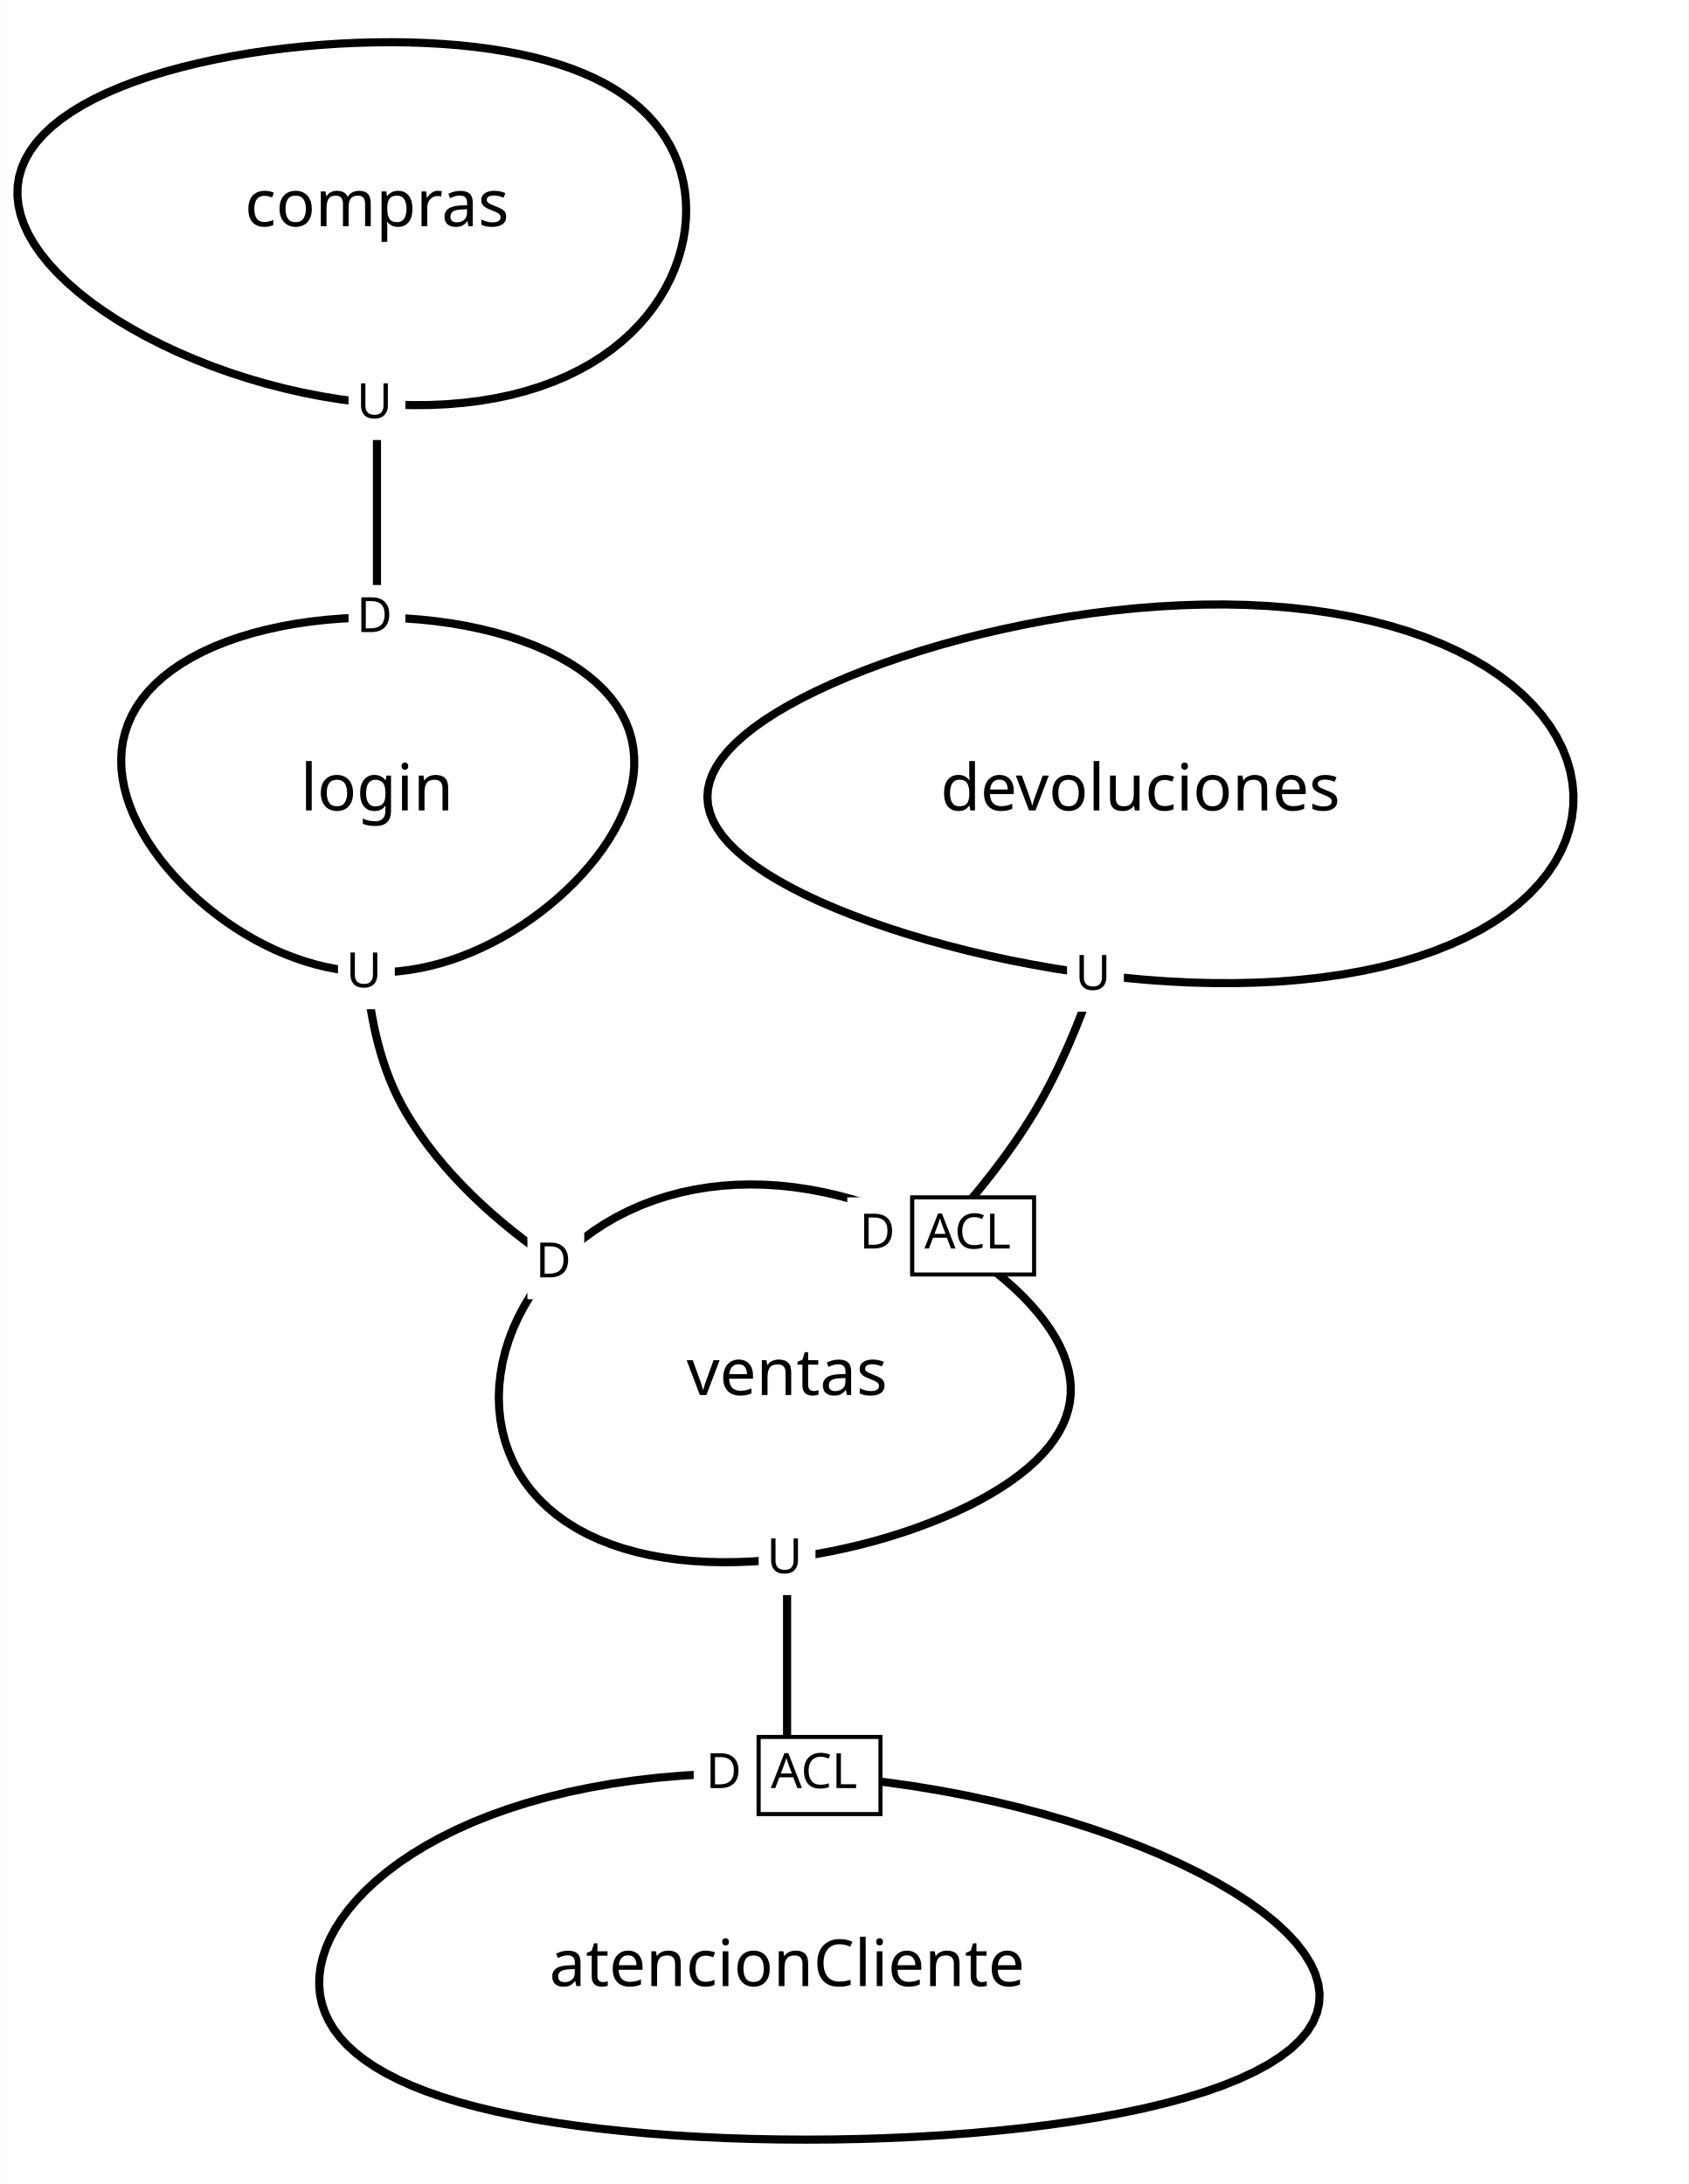
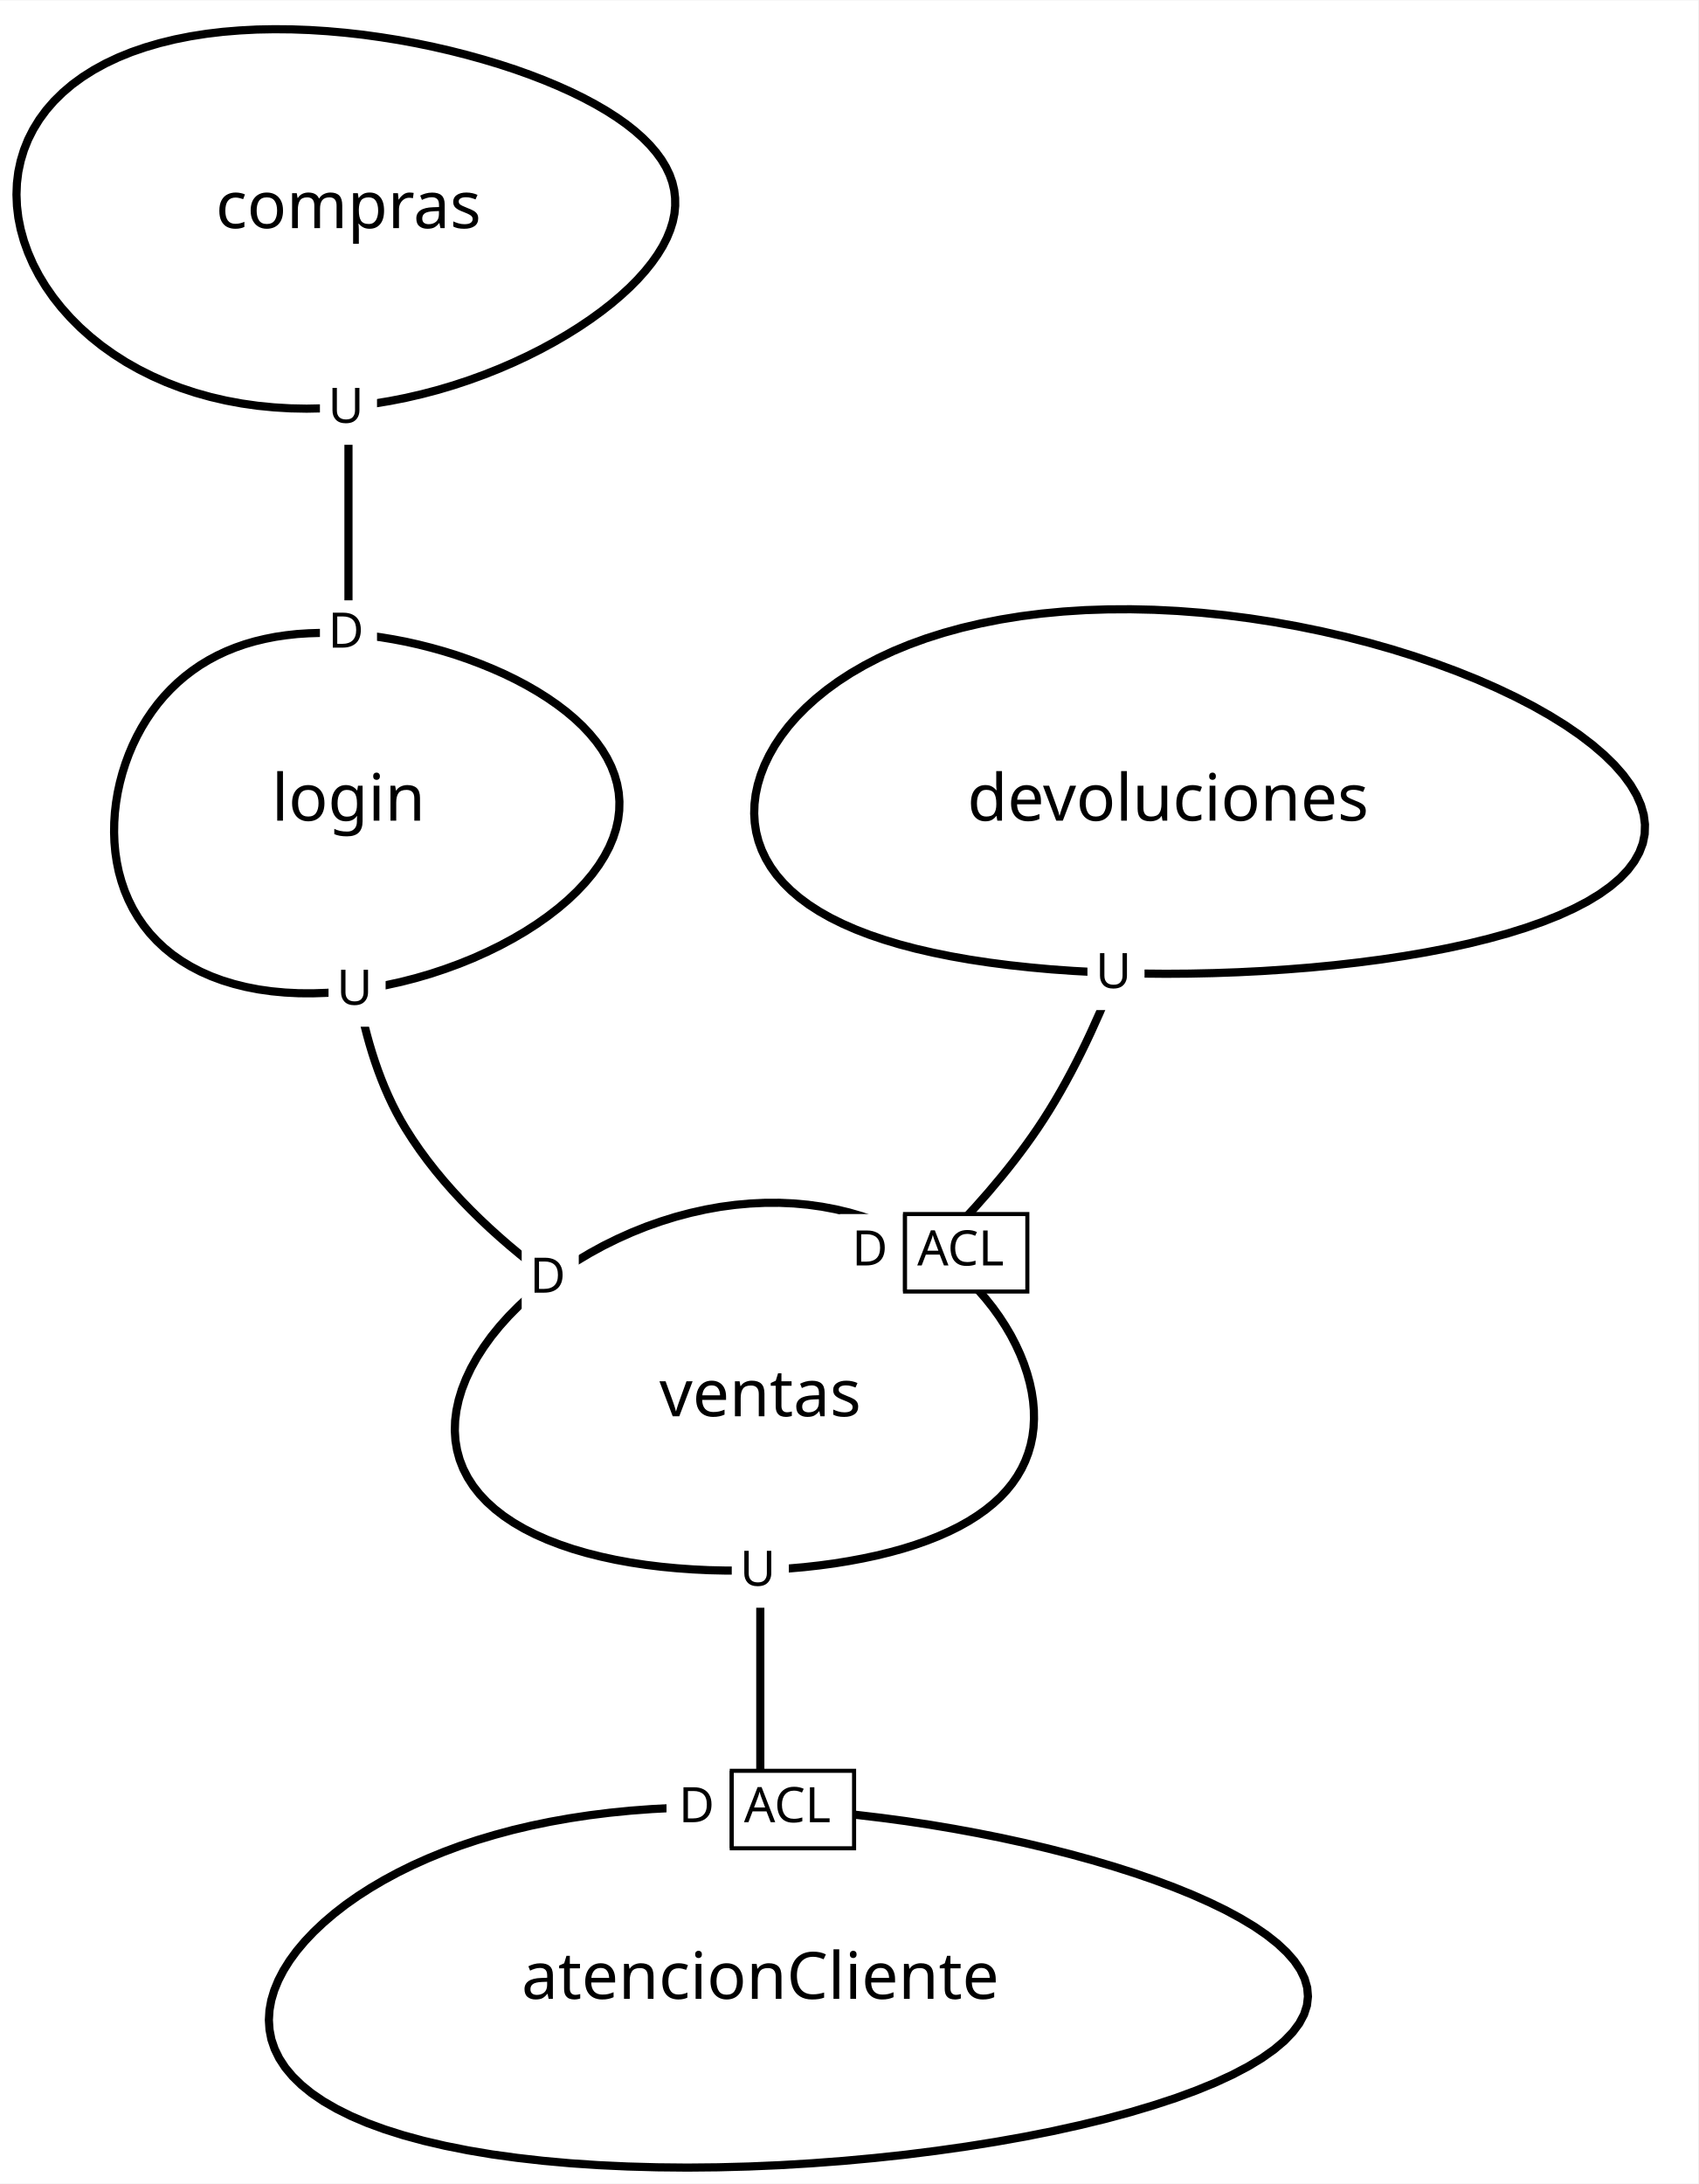
- <svg xmlns="http://www.w3.org/2000/svg" width="2000px" height="2587px" viewBox="0.00 0.00 415.77 537.96">
-   <g id="graph0" class="graph" transform="scale(1.0 1.0) rotate(0) translate(4 533.96)">
-     <polygon fill="white" stroke="transparent" points="-4,4 -4,-533.96 411.77,-533.96 411.77,4 -4,4" />
+ <svg xmlns="http://www.w3.org/2000/svg" width="2000px" height="2572px" viewBox="0.00 0.00 416.46 535.34">
+   <g id="graph0" class="graph" transform="scale(1.0 1.0) rotate(0) translate(4 531.34)">
+     <polygon fill="white" stroke="transparent" points="-4,4 -4,-531.34 412.46,-531.34 412.46,4 -4,4" />
    <g id="node1" class="node">
-       <polygon fill="none" stroke="black" stroke-width="2" points="276.03,-79.46 270.54,-81.53 264.86,-83.51 258.99,-85.38 252.96,-87.13 246.8,-88.77 240.52,-90.27 234.14,-91.64 227.7,-92.87 221.21,-93.95 214.7,-94.88 208.17,-95.66 201.66,-96.27 195.19,-96.73 188.76,-97.03 182.4,-97.16 176.13,-97.13 169.96,-96.94 163.91,-96.59 157.99,-96.08 152.21,-95.41 146.58,-94.6 141.12,-93.63 135.84,-92.53 130.74,-91.28 125.83,-89.91 121.12,-88.41 116.61,-86.8 112.32,-85.08 108.24,-83.25 104.38,-81.33 100.75,-79.33 97.34,-77.25 94.16,-75.1 91.22,-72.89 88.5,-70.63 86.03,-68.33 83.79,-66 81.79,-63.64 80.03,-61.26 78.51,-58.88 77.24,-56.5 76.2,-54.12 75.42,-51.76 74.88,-49.42 74.59,-47.1 74.55,-44.82 74.76,-42.58 75.23,-40.38 75.95,-38.23 76.93,-36.14 78.16,-34.1 79.65,-32.12 81.41,-30.21 83.42,-28.36 85.7,-26.58 88.23,-24.87 91.03,-23.24 94.09,-21.68 97.41,-20.19 100.98,-18.78 104.81,-17.45 108.89,-16.19 113.21,-15.01 117.77,-13.92 122.57,-12.9 127.59,-11.95 132.83,-11.09 138.28,-10.31 143.92,-9.61 149.75,-8.99 155.75,-8.44 161.91,-7.98 168.21,-7.61 174.63,-7.31 181.17,-7.1 187.79,-6.97 194.48,-6.93 201.22,-6.97 207.99,-7.1 214.77,-7.32 221.52,-7.63 228.24,-8.03 234.89,-8.52 241.46,-9.11 247.91,-9.79 254.23,-10.57 260.39,-11.44 266.37,-12.41 272.14,-13.48 277.68,-14.64 282.97,-15.91 287.98,-17.27 292.71,-18.72 297.12,-20.27 301.2,-21.92 304.93,-23.66 308.31,-25.48 311.3,-27.4 313.91,-29.39 316.11,-31.47 317.91,-33.62 319.29,-35.83 320.25,-38.12 320.79,-40.46 320.91,-42.85 320.59,-45.29 319.86,-47.77 318.7,-50.27 317.14,-52.8 315.17,-55.34 312.8,-57.89 310.05,-60.43 306.93,-62.96 303.45,-65.46 299.63,-67.93 295.48,-70.36 291.03,-72.74 286.29,-75.05 281.28,-77.3 276.03,-79.46" />
-       <text text-anchor="middle" x="189.77" y="-44.75" font-family="sans-serif" font-size="16.00">atencionCliente</text>
+       <polygon fill="none" stroke="black" stroke-width="2" points="233.04,-5.08 240.3,-6.24 247.36,-7.5 254.22,-8.86 260.83,-10.32 267.17,-11.86 273.22,-13.49 278.95,-15.2 284.34,-16.97 289.36,-18.82 294,-20.72 298.24,-22.68 302.07,-24.69 305.48,-26.75 308.44,-28.84 310.96,-30.96 313.03,-33.11 314.65,-35.28 315.81,-37.46 316.52,-39.66 316.77,-41.86 316.58,-44.06 315.95,-46.25 314.89,-48.43 313.42,-50.6 311.54,-52.74 309.27,-54.86 306.63,-56.95 303.63,-59.01 300.29,-61.02 296.64,-63 292.69,-64.92 288.46,-66.8 283.98,-68.62 279.26,-70.38 274.34,-72.08 269.22,-73.71 263.94,-75.27 258.51,-76.76 252.96,-78.17 247.3,-79.51 241.56,-80.76 235.76,-81.92 229.9,-83 224.02,-83.99 218.12,-84.88 212.22,-85.67 206.34,-86.37 200.48,-86.96 194.66,-87.45 188.9,-87.83 183.19,-88.11 177.55,-88.28 171.99,-88.34 166.52,-88.28 161.13,-88.11 155.83,-87.83 150.64,-87.44 145.54,-86.93 140.56,-86.31 135.68,-85.57 130.91,-84.72 126.26,-83.76 121.73,-82.69 117.32,-81.5 113.04,-80.22 108.88,-78.83 104.85,-77.33 100.96,-75.74 97.21,-74.06 93.6,-72.28 90.15,-70.42 86.85,-68.48 83.71,-66.46 80.74,-64.37 77.96,-62.21 75.36,-59.99 72.96,-57.73 70.76,-55.41 68.78,-53.06 67.03,-50.67 65.52,-48.26 64.26,-45.83 63.26,-43.39 62.53,-40.95 62.09,-38.52 61.94,-36.09 62.1,-33.69 62.56,-31.32 63.36,-28.99 64.48,-26.7 65.94,-24.46 67.75,-22.29 69.91,-20.18 72.42,-18.14 75.29,-16.18 78.52,-14.32 82.1,-12.54 86.03,-10.86 90.31,-9.29 94.93,-7.83 99.89,-6.48 105.17,-5.25 110.76,-4.14 116.64,-3.15 122.81,-2.3 129.23,-1.57 135.9,-0.97 142.79,-0.51 149.88,-0.18 157.14,0.02 164.55,0.09 172.08,0.02 179.69,-0.18 187.37,-0.51 195.09,-0.97 202.8,-1.55 210.48,-2.26 218.11,-3.08 225.64,-4.03 233.04,-5.08" />
+       <text text-anchor="middle" x="182.46" y="-41.29" font-family="sans-serif" font-size="16.00">atencionCliente</text>
    </g>
    <g id="node2" class="node">
-       <polygon fill="none" stroke="black" stroke-width="2" points="39.88,-447.16 44.02,-445.39 48.26,-443.72 52.6,-442.17 57.02,-440.74 61.49,-439.44 66.01,-438.27 70.55,-437.24 75.1,-436.35 79.65,-435.61 84.17,-435.02 88.66,-434.58 93.11,-434.3 97.48,-434.17 101.79,-434.2 106.01,-434.39 110.12,-434.74 114.14,-435.24 118.03,-435.89 121.8,-436.69 125.43,-437.64 128.93,-438.73 132.27,-439.96 135.47,-441.31 138.51,-442.8 141.39,-444.4 144.11,-446.12 146.66,-447.94 149.05,-449.86 151.27,-451.87 153.32,-453.96 155.2,-456.12 156.91,-458.35 158.45,-460.63 159.83,-462.96 161.04,-465.33 162.08,-467.72 162.96,-470.14 163.67,-472.57 164.23,-475 164.62,-477.43 164.85,-479.85 164.92,-482.25 164.84,-484.63 164.59,-486.97 164.19,-489.27 163.64,-491.52 162.93,-493.72 162.06,-495.87 161.04,-497.96 159.86,-499.98 158.53,-501.93 157.04,-503.81 155.4,-505.61 153.61,-507.33 151.65,-508.98 149.55,-510.54 147.29,-512.01 144.88,-513.4 142.32,-514.7 139.61,-515.91 136.75,-517.04 133.74,-518.07 130.6,-519.02 127.32,-519.87 123.9,-520.64 120.36,-521.31 116.69,-521.9 112.9,-522.4 109.01,-522.81 105.01,-523.13 100.93,-523.36 96.76,-523.51 92.51,-523.56 88.21,-523.53 83.86,-523.41 79.47,-523.21 75.05,-522.91 70.63,-522.53 66.21,-522.06 61.8,-521.5 57.43,-520.86 53.12,-520.12 48.86,-519.3 44.69,-518.39 40.62,-517.39 36.66,-516.31 32.83,-515.13 29.14,-513.88 25.62,-512.53 22.27,-511.1 19.11,-509.59 16.15,-507.99 13.42,-506.31 10.91,-504.56 8.64,-502.73 6.63,-500.82 4.87,-498.85 3.39,-496.81 2.19,-494.71 1.26,-492.55 0.63,-490.33 0.28,-488.07 0.23,-485.77 0.48,-483.43 1.01,-481.06 1.84,-478.67 2.95,-476.26 4.35,-473.84 6.03,-471.42 7.97,-469.01 10.18,-466.62 12.64,-464.25 15.33,-461.91 18.26,-459.61 21.41,-457.36 24.75,-455.17 28.29,-453.05 32,-451 35.87,-449.03 39.88,-447.16" />
-       <text text-anchor="middle" x="88.77" y="-478.23" font-family="sans-serif" font-size="16.00">compras</text>
+       <polygon fill="none" stroke="black" stroke-width="2" points="4.1,-466.72 5.54,-463.95 7.18,-461.24 9.02,-458.59 11.05,-456.02 13.27,-453.53 15.66,-451.13 18.23,-448.84 20.96,-446.65 23.84,-444.6 26.87,-442.66 30.04,-440.87 33.34,-439.22 36.75,-437.71 40.28,-436.35 43.9,-435.15 47.61,-434.11 51.4,-433.23 55.27,-432.51 59.19,-431.95 63.16,-431.56 67.17,-431.32 71.21,-431.24 75.27,-431.32 79.34,-431.54 83.41,-431.92 87.47,-432.44 91.51,-433.1 95.53,-433.89 99.5,-434.81 103.42,-435.84 107.28,-436.99 111.08,-438.25 114.8,-439.6 118.44,-441.05 121.98,-442.58 125.42,-444.19 128.75,-445.87 131.95,-447.61 135.04,-449.41 137.98,-451.25 140.79,-453.14 143.44,-455.06 145.94,-457.01 148.27,-458.99 150.44,-460.98 152.43,-462.99 154.23,-465 155.85,-467.02 157.28,-469.04 158.52,-471.06 159.55,-473.07 160.37,-475.07 160.99,-477.05 161.4,-479.03 161.59,-480.99 161.57,-482.92 161.34,-484.84 160.89,-486.74 160.22,-488.62 159.33,-490.47 158.23,-492.3 156.91,-494.1 155.38,-495.88 153.65,-497.62 151.71,-499.34 149.57,-501.03 147.23,-502.68 144.7,-504.3 141.98,-505.88 139.09,-507.42 136.03,-508.92 132.81,-510.37 129.43,-511.78 125.9,-513.14 122.25,-514.44 118.46,-515.68 114.56,-516.85 110.56,-517.96 106.47,-519 102.3,-519.96 98.06,-520.84 93.76,-521.63 89.42,-522.32 85.06,-522.93 80.68,-523.42 76.29,-523.81 71.92,-524.09 67.57,-524.25 63.25,-524.29 58.99,-524.21 54.79,-523.99 50.67,-523.65 46.64,-523.17 42.71,-522.55 38.89,-521.79 35.2,-520.89 31.64,-519.85 28.23,-518.68 24.98,-517.36 21.89,-515.9 18.98,-514.31 16.26,-512.59 13.72,-510.74 11.39,-508.76 9.26,-506.67 7.34,-504.46 5.64,-502.15 4.16,-499.74 2.9,-497.25 1.87,-494.67 1.07,-492.02 0.49,-489.31 0.15,-486.54 0.04,-483.74 0.16,-480.91 0.5,-478.06 1.07,-475.21 1.86,-472.36 2.88,-469.52 4.1,-466.72" />
+       <text text-anchor="middle" x="81.46" y="-475.51" font-family="sans-serif" font-size="16.00">compras</text>
    </g>
    <g id="node3" class="node">
-       <polygon fill="none" stroke="black" stroke-width="2" points="83.95,-381.79 80.08,-381.6 76.24,-381.29 72.45,-380.86 68.73,-380.32 65.1,-379.66 61.56,-378.88 58.13,-378 54.83,-377 51.67,-375.9 48.65,-374.69 45.79,-373.38 43.1,-371.97 40.58,-370.47 38.25,-368.89 36.11,-367.21 34.16,-365.46 32.41,-363.63 30.87,-361.73 29.53,-359.76 28.4,-357.74 27.47,-355.66 26.75,-353.53 26.22,-351.36 25.9,-349.16 25.78,-346.92 25.84,-344.66 26.1,-342.38 26.53,-340.08 27.13,-337.79 27.9,-335.49 28.83,-333.2 29.91,-330.93 31.14,-328.67 32.49,-326.45 33.98,-324.25 35.58,-322.09 37.29,-319.98 39.1,-317.92 41.01,-315.91 43,-313.96 45.06,-312.09 47.2,-310.28 49.4,-308.55 51.65,-306.9 53.96,-305.34 56.31,-303.87 58.7,-302.49 61.12,-301.22 63.57,-300.04 66.05,-298.97 68.55,-298.01 71.07,-297.15 73.61,-296.41 76.15,-295.79 78.71,-295.28 81.28,-294.89 83.86,-294.62 86.44,-294.46 89.02,-294.43 91.61,-294.52 94.2,-294.72 96.78,-295.05 99.37,-295.49 101.94,-296.05 104.51,-296.72 107.07,-297.51 109.61,-298.41 112.14,-299.42 114.65,-300.53 117.13,-301.74 119.58,-303.06 122,-304.47 124.38,-305.97 126.71,-307.56 128.99,-309.23 131.21,-310.98 133.36,-312.8 135.44,-314.7 137.44,-316.65 139.35,-318.67 141.16,-320.74 142.86,-322.85 144.45,-325.01 145.91,-327.2 147.24,-329.42 148.43,-331.67 149.47,-333.93 150.35,-336.2 151.06,-338.48 151.6,-340.76 151.96,-343.03 152.13,-345.29 152.11,-347.53 151.9,-349.75 151.48,-351.93 150.86,-354.07 150.03,-356.18 148.99,-358.23 147.75,-360.23 146.29,-362.17 144.64,-364.04 142.77,-365.84 140.71,-367.57 138.46,-369.22 136.01,-370.78 133.39,-372.25 130.59,-373.63 127.63,-374.92 124.52,-376.1 121.27,-377.19 117.89,-378.16 114.39,-379.02 110.79,-379.78 107.1,-380.42 103.33,-380.94 99.51,-381.35 95.65,-381.64 91.75,-381.81 87.85,-381.86 83.95,-381.79" />
-       <text text-anchor="middle" x="88.77" y="-334.34" font-family="sans-serif" font-size="16.00">login</text>
+       <polygon fill="none" stroke="black" stroke-width="2" points="115.41,-298 118.66,-299.59 121.78,-301.27 124.79,-303.03 127.65,-304.87 130.36,-306.78 132.91,-308.75 135.29,-310.78 137.48,-312.86 139.48,-314.98 141.28,-317.13 142.88,-319.32 144.26,-321.53 145.43,-323.75 146.37,-325.98 147.09,-328.22 147.59,-330.45 147.86,-332.68 147.91,-334.89 147.74,-337.08 147.34,-339.25 146.73,-341.39 145.91,-343.5 144.88,-345.57 143.66,-347.6 142.24,-349.58 140.64,-351.51 138.87,-353.39 136.93,-355.22 134.84,-356.98 132.6,-358.68 130.23,-360.32 127.74,-361.89 125.14,-363.39 122.44,-364.82 119.65,-366.18 116.78,-367.45 113.85,-368.65 110.87,-369.77 107.85,-370.81 104.79,-371.76 101.71,-372.62 98.62,-373.4 95.53,-374.09 92.44,-374.68 89.37,-375.19 86.33,-375.59 83.31,-375.91 80.33,-376.12 77.4,-376.24 74.51,-376.25 71.68,-376.16 68.9,-375.98 66.2,-375.68 63.55,-375.29 60.98,-374.78 58.48,-374.18 56.05,-373.47 53.7,-372.65 51.43,-371.73 49.24,-370.7 47.13,-369.57 45.1,-368.34 43.16,-367 41.3,-365.57 39.52,-364.04 37.84,-362.42 36.23,-360.71 34.72,-358.91 33.3,-357.02 31.97,-355.06 30.73,-353.02 29.59,-350.91 28.54,-348.73 27.6,-346.5 26.76,-344.22 26.02,-341.88 25.39,-339.51 24.87,-337.11 24.47,-334.68 24.18,-332.24 24.02,-329.78 23.98,-327.32 24.07,-324.87 24.29,-322.44 24.65,-320.03 25.14,-317.65 25.79,-315.31 26.57,-313.01 27.51,-310.78 28.59,-308.61 29.83,-306.51 31.22,-304.49 32.76,-302.56 34.46,-300.73 36.31,-298.99 38.31,-297.36 40.47,-295.85 42.77,-294.46 45.22,-293.18 47.8,-292.04 50.52,-291.03 53.37,-290.16 56.34,-289.42 59.43,-288.82 62.62,-288.37 65.91,-288.06 69.28,-287.89 72.73,-287.87 76.25,-287.99 79.81,-288.25 83.42,-288.65 87.05,-289.19 90.7,-289.87 94.35,-290.67 97.98,-291.6 101.58,-292.65 105.14,-293.83 108.64,-295.11 112.07,-296.5 115.41,-298" />
+       <text text-anchor="middle" x="81.46" y="-330.2" font-family="sans-serif" font-size="16.00">login</text>
    </g>
    <g id="edge1" class="edge">
-       <path fill="none" stroke="black" stroke-width="2" d="M88.77,-434.57C88.77,-417.6 88.77,-398.49 88.77,-381.86" />
-       <text text-anchor="middle" x="164.27" y="-406.5" font-family="sans-serif" font-size="12.00">                                        </text>
-       <polygon fill="white" stroke="transparent" points="81.77,-372.86 81.77,-389.86 95.77,-389.86 95.77,-372.86 81.77,-372.86" />
-       <text text-anchor="start" x="83.77" y="-378.26" font-family="sans-serif" font-size="12.00">D</text>
-       <polygon fill="white" stroke="transparent" points="81.77,-425.57 81.77,-442.57 95.77,-442.57 95.77,-425.57 81.77,-425.57" />
-       <text text-anchor="start" x="83.77" y="-430.97" font-family="sans-serif" font-size="12.00">U</text>
+       <path fill="none" stroke="black" stroke-width="2" d="M81.46,-431.38C81.46,-413.59 81.46,-393.47 81.46,-376.24" />
+       <text text-anchor="middle" x="156.96" y="-403.67" font-family="sans-serif" font-size="12.00">                                        </text>
+       <polygon fill="white" stroke="transparent" points="74.46,-367.24 74.46,-384.24 88.46,-384.24 88.46,-367.24 74.46,-367.24" />
+       <text text-anchor="start" x="76.46" y="-372.64" font-family="sans-serif" font-size="12.00">D</text>
+       <polygon fill="white" stroke="transparent" points="74.46,-422.38 74.46,-439.38 88.46,-439.38 88.46,-422.38 74.46,-422.38" />
+       <text text-anchor="start" x="76.46" y="-427.78" font-family="sans-serif" font-size="12.00">U</text>
    </g>
    <g id="node4" class="node">
-       <polygon fill="none" stroke="black" stroke-width="2" points="119.68,-198.25 119.19,-195.39 118.88,-192.54 118.78,-189.71 118.88,-186.91 119.18,-184.15 119.68,-181.43 120.38,-178.78 121.28,-176.21 122.37,-173.71 123.66,-171.3 125.15,-168.99 126.82,-166.78 128.68,-164.69 130.71,-162.72 132.92,-160.86 135.3,-159.14 137.83,-157.55 140.52,-156.09 143.36,-154.78 146.33,-153.6 149.43,-152.56 152.65,-151.66 155.98,-150.9 159.41,-150.29 162.92,-149.8 166.52,-149.46 170.18,-149.24 173.89,-149.16 177.65,-149.2 181.45,-149.36 185.26,-149.64 189.08,-150.03 192.9,-150.53 196.71,-151.13 200.49,-151.82 204.24,-152.62 207.93,-153.49 211.57,-154.45 215.14,-155.49 218.63,-156.6 222.03,-157.78 225.32,-159.02 228.51,-160.32 231.59,-161.67 234.53,-163.08 237.34,-164.53 240.01,-166.03 242.53,-167.57 244.9,-169.15 247.1,-170.77 249.14,-172.43 251.01,-174.11 252.7,-175.83 254.22,-177.57 255.55,-179.35 256.69,-181.15 257.66,-182.98 258.43,-184.83 259.01,-186.71 259.41,-188.61 259.61,-190.53 259.63,-192.47 259.46,-194.42 259.1,-196.4 258.56,-198.39 257.84,-200.39 256.95,-202.4 255.87,-204.41 254.63,-206.43 253.21,-208.45 251.64,-210.46 249.9,-212.47 248.02,-214.46 245.98,-216.44 243.8,-218.39 241.49,-220.31 239.04,-222.2 236.48,-224.04 233.79,-225.84 230.99,-227.58 228.09,-229.26 225.09,-230.87 222,-232.4 218.83,-233.85 215.59,-235.2 212.28,-236.46 208.91,-237.61 205.49,-238.65 202.03,-239.56 198.53,-240.35 195.01,-241.01 191.47,-241.53 187.92,-241.91 184.37,-242.14 180.83,-242.21 177.31,-242.13 173.81,-241.9 170.35,-241.5 166.93,-240.94 163.56,-240.22 160.26,-239.34 157.02,-238.3 153.86,-237.1 150.79,-235.74 147.81,-234.24 144.94,-232.58 142.18,-230.79 139.54,-228.86 137.02,-226.8 134.64,-224.62 132.4,-222.32 130.31,-219.93 128.38,-217.44 126.61,-214.86 125.01,-212.21 123.58,-209.5 122.32,-206.73 121.25,-203.93 120.37,-201.1 119.68,-198.25" />
-       <text text-anchor="middle" x="189.77" y="-190.34" font-family="sans-serif" font-size="16.00">ventas</text>
+       <polygon fill="none" stroke="black" stroke-width="2" points="120.76,-208.72 118.52,-206.22 116.47,-203.69 114.62,-201.12 112.96,-198.53 111.51,-195.93 110.28,-193.32 109.27,-190.73 108.49,-188.15 107.94,-185.6 107.62,-183.08 107.54,-180.6 107.7,-178.18 108.1,-175.81 108.73,-173.51 109.6,-171.28 110.71,-169.12 112.04,-167.05 113.6,-165.06 115.38,-163.17 117.37,-161.37 119.57,-159.66 121.96,-158.06 124.54,-156.56 127.3,-155.16 130.22,-153.87 133.3,-152.68 136.52,-151.59 139.88,-150.61 143.35,-149.74 146.93,-148.96 150.6,-148.29 154.35,-147.72 158.16,-147.25 162.02,-146.88 165.93,-146.6 169.85,-146.41 173.79,-146.32 177.72,-146.31 181.64,-146.4 185.53,-146.57 189.38,-146.82 193.17,-147.15 196.91,-147.57 200.57,-148.06 204.15,-148.64 207.63,-149.29 211.01,-150.01 214.28,-150.81 217.44,-151.68 220.47,-152.63 223.37,-153.65 226.13,-154.74 228.75,-155.9 231.23,-157.13 233.55,-158.43 235.73,-159.81 237.75,-161.25 239.61,-162.76 241.32,-164.33 242.86,-165.97 244.25,-167.68 245.47,-169.45 246.54,-171.29 247.44,-173.18 248.18,-175.13 248.77,-177.14 249.2,-179.2 249.47,-181.3 249.58,-183.45 249.55,-185.64 249.36,-187.87 249.02,-190.13 248.53,-192.41 247.89,-194.72 247.11,-197.03 246.19,-199.35 245.12,-201.67 243.92,-203.99 242.57,-206.28 241.09,-208.56 239.48,-210.8 237.73,-213 235.86,-215.15 233.85,-217.24 231.72,-219.27 229.47,-221.23 227.1,-223.1 224.61,-224.88 222.01,-226.56 219.29,-228.13 216.47,-229.59 213.55,-230.92 210.53,-232.13 207.42,-233.2 204.22,-234.13 200.94,-234.91 197.59,-235.54 194.17,-236.02 190.68,-236.34 187.15,-236.5 183.57,-236.49 179.95,-236.32 176.31,-235.99 172.64,-235.5 168.98,-234.84 165.31,-234.02 161.66,-233.05 158.04,-231.92 154.45,-230.65 150.91,-229.23 147.43,-227.67 144.02,-225.99 140.69,-224.17 137.46,-222.25 134.34,-220.21 131.34,-218.07 128.47,-215.85 125.74,-213.54 123.17,-211.16 120.76,-208.72" />
+       <text text-anchor="middle" x="182.46" y="-184.15" font-family="sans-serif" font-size="16.00">ventas</text>
    </g>
    <g id="edge2" class="edge">
-       <path fill="none" stroke="black" stroke-width="2" d="M86.17,-294.38C87.13,-282.66 89.82,-270.38 95.77,-260.18 104.57,-245.09 118.42,-232.69 132.82,-222.92" />
-       <text text-anchor="middle" x="171.27" y="-263.58" font-family="sans-serif" font-size="12.00">                                        </text>
-       <polygon fill="white" stroke="transparent" points="125.82,-213.92 125.82,-230.92 139.82,-230.92 139.82,-213.92 125.82,-213.92" />
-       <text text-anchor="start" x="127.82" y="-219.32" font-family="sans-serif" font-size="12.00">D</text>
-       <polygon fill="white" stroke="transparent" points="79.17,-285.38 79.17,-302.38 93.17,-302.38 93.17,-285.38 79.17,-285.38" />
-       <text text-anchor="start" x="81.17" y="-290.78" font-family="sans-serif" font-size="12.00">U</text>
+       <path fill="none" stroke="black" stroke-width="2" d="M83.57,-288.68C85.64,-277 89.25,-264.84 95.46,-254.72 104.27,-240.36 117.47,-228.03 130.94,-218.06" />
+       <text text-anchor="middle" x="170.96" y="-258.12" font-family="sans-serif" font-size="12.00">                                        </text>
+       <polygon fill="white" stroke="transparent" points="123.94,-209.06 123.94,-226.06 137.94,-226.06 137.94,-209.06 123.94,-209.06" />
+       <text text-anchor="start" x="125.94" y="-214.46" font-family="sans-serif" font-size="12.00">D</text>
+       <polygon fill="white" stroke="transparent" points="76.57,-279.68 76.57,-296.68 90.57,-296.68 90.57,-279.68 76.57,-279.68" />
+       <text text-anchor="start" x="78.57" y="-285.08" font-family="sans-serif" font-size="12.00">U</text>
    </g>
    <g id="edge3" class="edge">
-       <path fill="none" stroke="black" stroke-width="2" d="M189.77,-150.06C189.77,-133.37 189.77,-114.21 189.77,-97.12" />
-       <text text-anchor="middle" x="265.27" y="-118.51" font-family="sans-serif" font-size="12.00">                                        </text>
-       <polygon fill="white" stroke="transparent" points="166.77,-87.12 166.77,-106.12 182.77,-106.12 182.77,-87.12 166.77,-87.12" />
-       <polyline fill="none" stroke="black" points="182.77,-87.12 182.77,-106.12 " />
-       <text text-anchor="start" x="169.77" y="-93.52" font-family="sans-serif" font-size="12.00">D</text>
-       <polygon fill="white" stroke="transparent" points="182.77,-87.12 182.77,-106.12 212.77,-106.12 212.77,-87.12 182.77,-87.12" />
-       <polygon fill="none" stroke="black" points="182.77,-87.12 182.77,-106.12 212.77,-106.12 212.77,-87.12 182.77,-87.12" />
-       <text text-anchor="start" x="185.77" y="-93.52" font-family="sans-serif" font-size="12.00">ACL</text>
-       <polygon fill="white" stroke="transparent" points="182.77,-141.06 182.77,-158.06 196.77,-158.06 196.77,-141.06 182.77,-141.06" />
-       <text text-anchor="start" x="184.77" y="-146.46" font-family="sans-serif" font-size="12.00">U</text>
+       <path fill="none" stroke="black" stroke-width="2" d="M182.46,-146.2C182.46,-128 182.46,-106.56 182.46,-88.21" />
+       <text text-anchor="middle" x="257.96" y="-111.57" font-family="sans-serif" font-size="12.00">                                        </text>
+       <polygon fill="white" stroke="transparent" points="159.46,-78.21 159.46,-97.21 175.46,-97.21 175.46,-78.21 159.46,-78.21" />
+       <polyline fill="none" stroke="black" points="175.46,-78.21 175.46,-97.21 " />
+       <text text-anchor="start" x="162.46" y="-84.61" font-family="sans-serif" font-size="12.00">D</text>
+       <polygon fill="white" stroke="transparent" points="175.46,-78.21 175.46,-97.21 205.46,-97.21 205.46,-78.21 175.46,-78.21" />
+       <polygon fill="none" stroke="black" points="175.46,-78.21 175.46,-97.21 205.46,-97.21 205.46,-78.21 175.46,-78.21" />
+       <text text-anchor="start" x="178.46" y="-84.61" font-family="sans-serif" font-size="12.00">ACL</text>
+       <polygon fill="white" stroke="transparent" points="175.46,-137.2 175.46,-154.2 189.46,-154.2 189.46,-137.2 175.46,-137.2" />
+       <text text-anchor="start" x="177.46" y="-142.6" font-family="sans-serif" font-size="12.00">U</text>
    </g>
    <g id="node5" class="node">
-       <polygon fill="none" stroke="black" stroke-width="2" points="382.65,-343.98 381.82,-346.83 380.71,-349.64 379.31,-352.41 377.64,-355.12 375.68,-357.77 373.46,-360.34 370.98,-362.82 368.24,-365.2 365.26,-367.47 362.03,-369.64 358.57,-371.68 354.89,-373.59 351.01,-375.36 346.92,-377 342.64,-378.49 338.18,-379.83 333.56,-381.03 328.79,-382.06 323.87,-382.95 318.84,-383.68 313.68,-384.25 308.43,-384.68 303.1,-384.95 297.69,-385.07 292.23,-385.04 286.72,-384.87 281.19,-384.57 275.65,-384.13 270.11,-383.56 264.59,-382.88 259.11,-382.07 253.67,-381.15 248.29,-380.13 242.99,-379.01 237.78,-377.81 232.67,-376.51 227.68,-375.14 222.83,-373.7 218.12,-372.19 213.57,-370.62 209.19,-369 204.99,-367.33 200.98,-365.61 197.18,-363.86 193.59,-362.08 190.23,-360.27 187.1,-358.44 184.22,-356.59 181.58,-354.72 179.21,-352.83 177.1,-350.94 175.26,-349.04 173.69,-347.13 172.41,-345.22 171.41,-343.3 170.7,-341.39 170.28,-339.48 170.15,-337.57 170.31,-335.66 170.76,-333.76 171.51,-331.86 172.54,-329.97 173.86,-328.09 175.47,-326.22 177.35,-324.36 179.51,-322.52 181.94,-320.69 184.63,-318.88 187.57,-317.09 190.77,-315.32 194.2,-313.58 197.86,-311.87 201.74,-310.2 205.83,-308.56 210.12,-306.97 214.59,-305.42 219.24,-303.93 224.04,-302.5 229,-301.13 234.09,-299.82 239.29,-298.6 244.61,-297.45 250.01,-296.4 255.49,-295.43 261.02,-294.57 266.61,-293.81 272.22,-293.17 277.84,-292.64 283.46,-292.23 289.06,-291.95 294.63,-291.81 300.15,-291.8 305.6,-291.93 310.98,-292.2 316.25,-292.63 321.42,-293.2 326.46,-293.92 331.37,-294.79 336.12,-295.81 340.7,-296.99 345.11,-298.31 349.33,-299.78 353.34,-301.39 357.14,-303.14 360.72,-305.02 364.07,-307.03 367.17,-309.17 370.02,-311.41 372.61,-313.77 374.94,-316.23 377,-318.77 378.78,-321.4 380.27,-324.09 381.48,-326.84 382.41,-329.65 383.04,-332.49 383.38,-335.35 383.43,-338.23 383.18,-341.11 382.65,-343.98" />
-       <text text-anchor="middle" x="276.77" y="-334.34" font-family="sans-serif" font-size="16.00">devoluciones</text>
+       <polygon fill="none" stroke="black" stroke-width="2" points="353.3,-366.82 348.11,-368.74 342.76,-370.56 337.26,-372.27 331.65,-373.86 325.93,-375.32 320.14,-376.65 314.28,-377.85 308.39,-378.91 302.48,-379.82 296.57,-380.58 290.69,-381.18 284.84,-381.63 279.05,-381.92 273.33,-382.05 267.7,-382.02 262.17,-381.84 256.76,-381.49 251.48,-380.99 246.34,-380.34 241.36,-379.53 236.54,-378.58 231.88,-377.49 227.41,-376.26 223.12,-374.9 219.02,-373.41 215.12,-371.81 211.42,-370.09 207.93,-368.27 204.64,-366.36 201.56,-364.36 198.7,-362.28 196.05,-360.13 193.61,-357.92 191.38,-355.66 189.37,-353.35 187.58,-351 186,-348.63 184.64,-346.24 183.49,-343.84 182.56,-341.44 181.84,-339.05 181.33,-336.66 181.04,-334.3 180.96,-331.96 181.1,-329.66 181.45,-327.4 182.02,-325.18 182.81,-323.01 183.81,-320.9 185.03,-318.84 186.46,-316.85 188.12,-314.93 189.99,-313.07 192.08,-311.29 194.39,-309.58 196.92,-307.95 199.66,-306.4 202.63,-304.93 205.81,-303.54 209.2,-302.23 212.8,-301.01 216.61,-299.86 220.63,-298.8 224.84,-297.83 229.24,-296.94 233.83,-296.13 238.6,-295.41 243.54,-294.77 248.64,-294.22 253.89,-293.74 259.27,-293.36 264.78,-293.06 270.41,-292.84 276.12,-292.71 281.92,-292.66 287.79,-292.7 293.7,-292.83 299.64,-293.04 305.59,-293.34 311.52,-293.73 317.43,-294.2 323.29,-294.77 329.08,-295.43 334.77,-296.17 340.35,-297.01 345.79,-297.94 351.08,-298.96 356.18,-300.07 361.09,-301.28 365.78,-302.57 370.23,-303.96 374.43,-305.44 378.35,-307 381.97,-308.65 385.29,-310.38 388.29,-312.2 390.95,-314.1 393.27,-316.07 395.23,-318.11 396.82,-320.23 398.04,-322.41 398.89,-324.64 399.35,-326.93 399.42,-329.27 399.12,-331.64 398.43,-334.05 397.36,-336.49 395.91,-338.95 394.1,-341.42 391.93,-343.89 389.41,-346.35 386.55,-348.8 383.37,-351.23 379.87,-353.63 376.08,-355.98 372.01,-358.29 367.68,-360.53 363.1,-362.71 358.3,-364.81 353.3,-366.82" />
+       <text text-anchor="middle" x="282.46" y="-330.2" font-family="sans-serif" font-size="16.00">devoluciones</text>
    </g>
    <g id="edge4" class="edge">
-       <path fill="none" stroke="black" stroke-width="2" d="M265.71,-293.76C261.86,-282.4 256.93,-270.46 250.77,-260.18 244.4,-249.55 236.06,-239.22 227.6,-230.03" />
-       <text text-anchor="middle" x="332.27" y="-263.58" font-family="sans-serif" font-size="12.00">                                        </text>
-       <polygon fill="white" stroke="transparent" points="204.6,-220.03 204.6,-239.03 220.6,-239.03 220.6,-220.03 204.6,-220.03" />
-       <polyline fill="none" stroke="black" points="220.6,-220.03 220.6,-239.03 " />
-       <text text-anchor="start" x="207.6" y="-226.43" font-family="sans-serif" font-size="12.00">D</text>
-       <polygon fill="white" stroke="transparent" points="220.6,-220.03 220.6,-239.03 250.6,-239.03 250.6,-220.03 220.6,-220.03" />
-       <polygon fill="none" stroke="black" points="220.6,-220.03 220.6,-239.03 250.6,-239.03 250.6,-220.03 220.6,-220.03" />
-       <text text-anchor="start" x="223.6" y="-226.43" font-family="sans-serif" font-size="12.00">ACL</text>
-       <polygon fill="white" stroke="transparent" points="258.71,-284.76 258.71,-301.76 272.71,-301.76 272.71,-284.76 258.71,-284.76" />
-       <text text-anchor="start" x="260.71" y="-290.16" font-family="sans-serif" font-size="12.00">U</text>
+       <path fill="none" stroke="black" stroke-width="2" d="M269.69,-292.76C264.7,-280.03 258.28,-266.27 250.46,-254.72 243.28,-244.11 234.16,-233.86 224.95,-224.74" />
+       <text text-anchor="middle" x="332.96" y="-258.12" font-family="sans-serif" font-size="12.00">                                        </text>
+       <polygon fill="white" stroke="transparent" points="201.95,-214.74 201.95,-233.74 217.95,-233.74 217.95,-214.74 201.95,-214.74" />
+       <polyline fill="none" stroke="black" points="217.95,-214.74 217.95,-233.74 " />
+       <text text-anchor="start" x="204.95" y="-221.14" font-family="sans-serif" font-size="12.00">D</text>
+       <polygon fill="white" stroke="transparent" points="217.95,-214.74 217.95,-233.74 247.95,-233.74 247.95,-214.74 217.95,-214.74" />
+       <polygon fill="none" stroke="black" points="217.95,-214.74 217.95,-233.74 247.95,-233.74 247.95,-214.74 217.95,-214.74" />
+       <text text-anchor="start" x="220.95" y="-221.14" font-family="sans-serif" font-size="12.00">ACL</text>
+       <polygon fill="white" stroke="transparent" points="262.69,-283.76 262.69,-300.76 276.69,-300.76 276.69,-283.76 262.69,-283.76" />
+       <text text-anchor="start" x="264.69" y="-289.16" font-family="sans-serif" font-size="12.00">U</text>
    </g>
  </g>
</svg>
